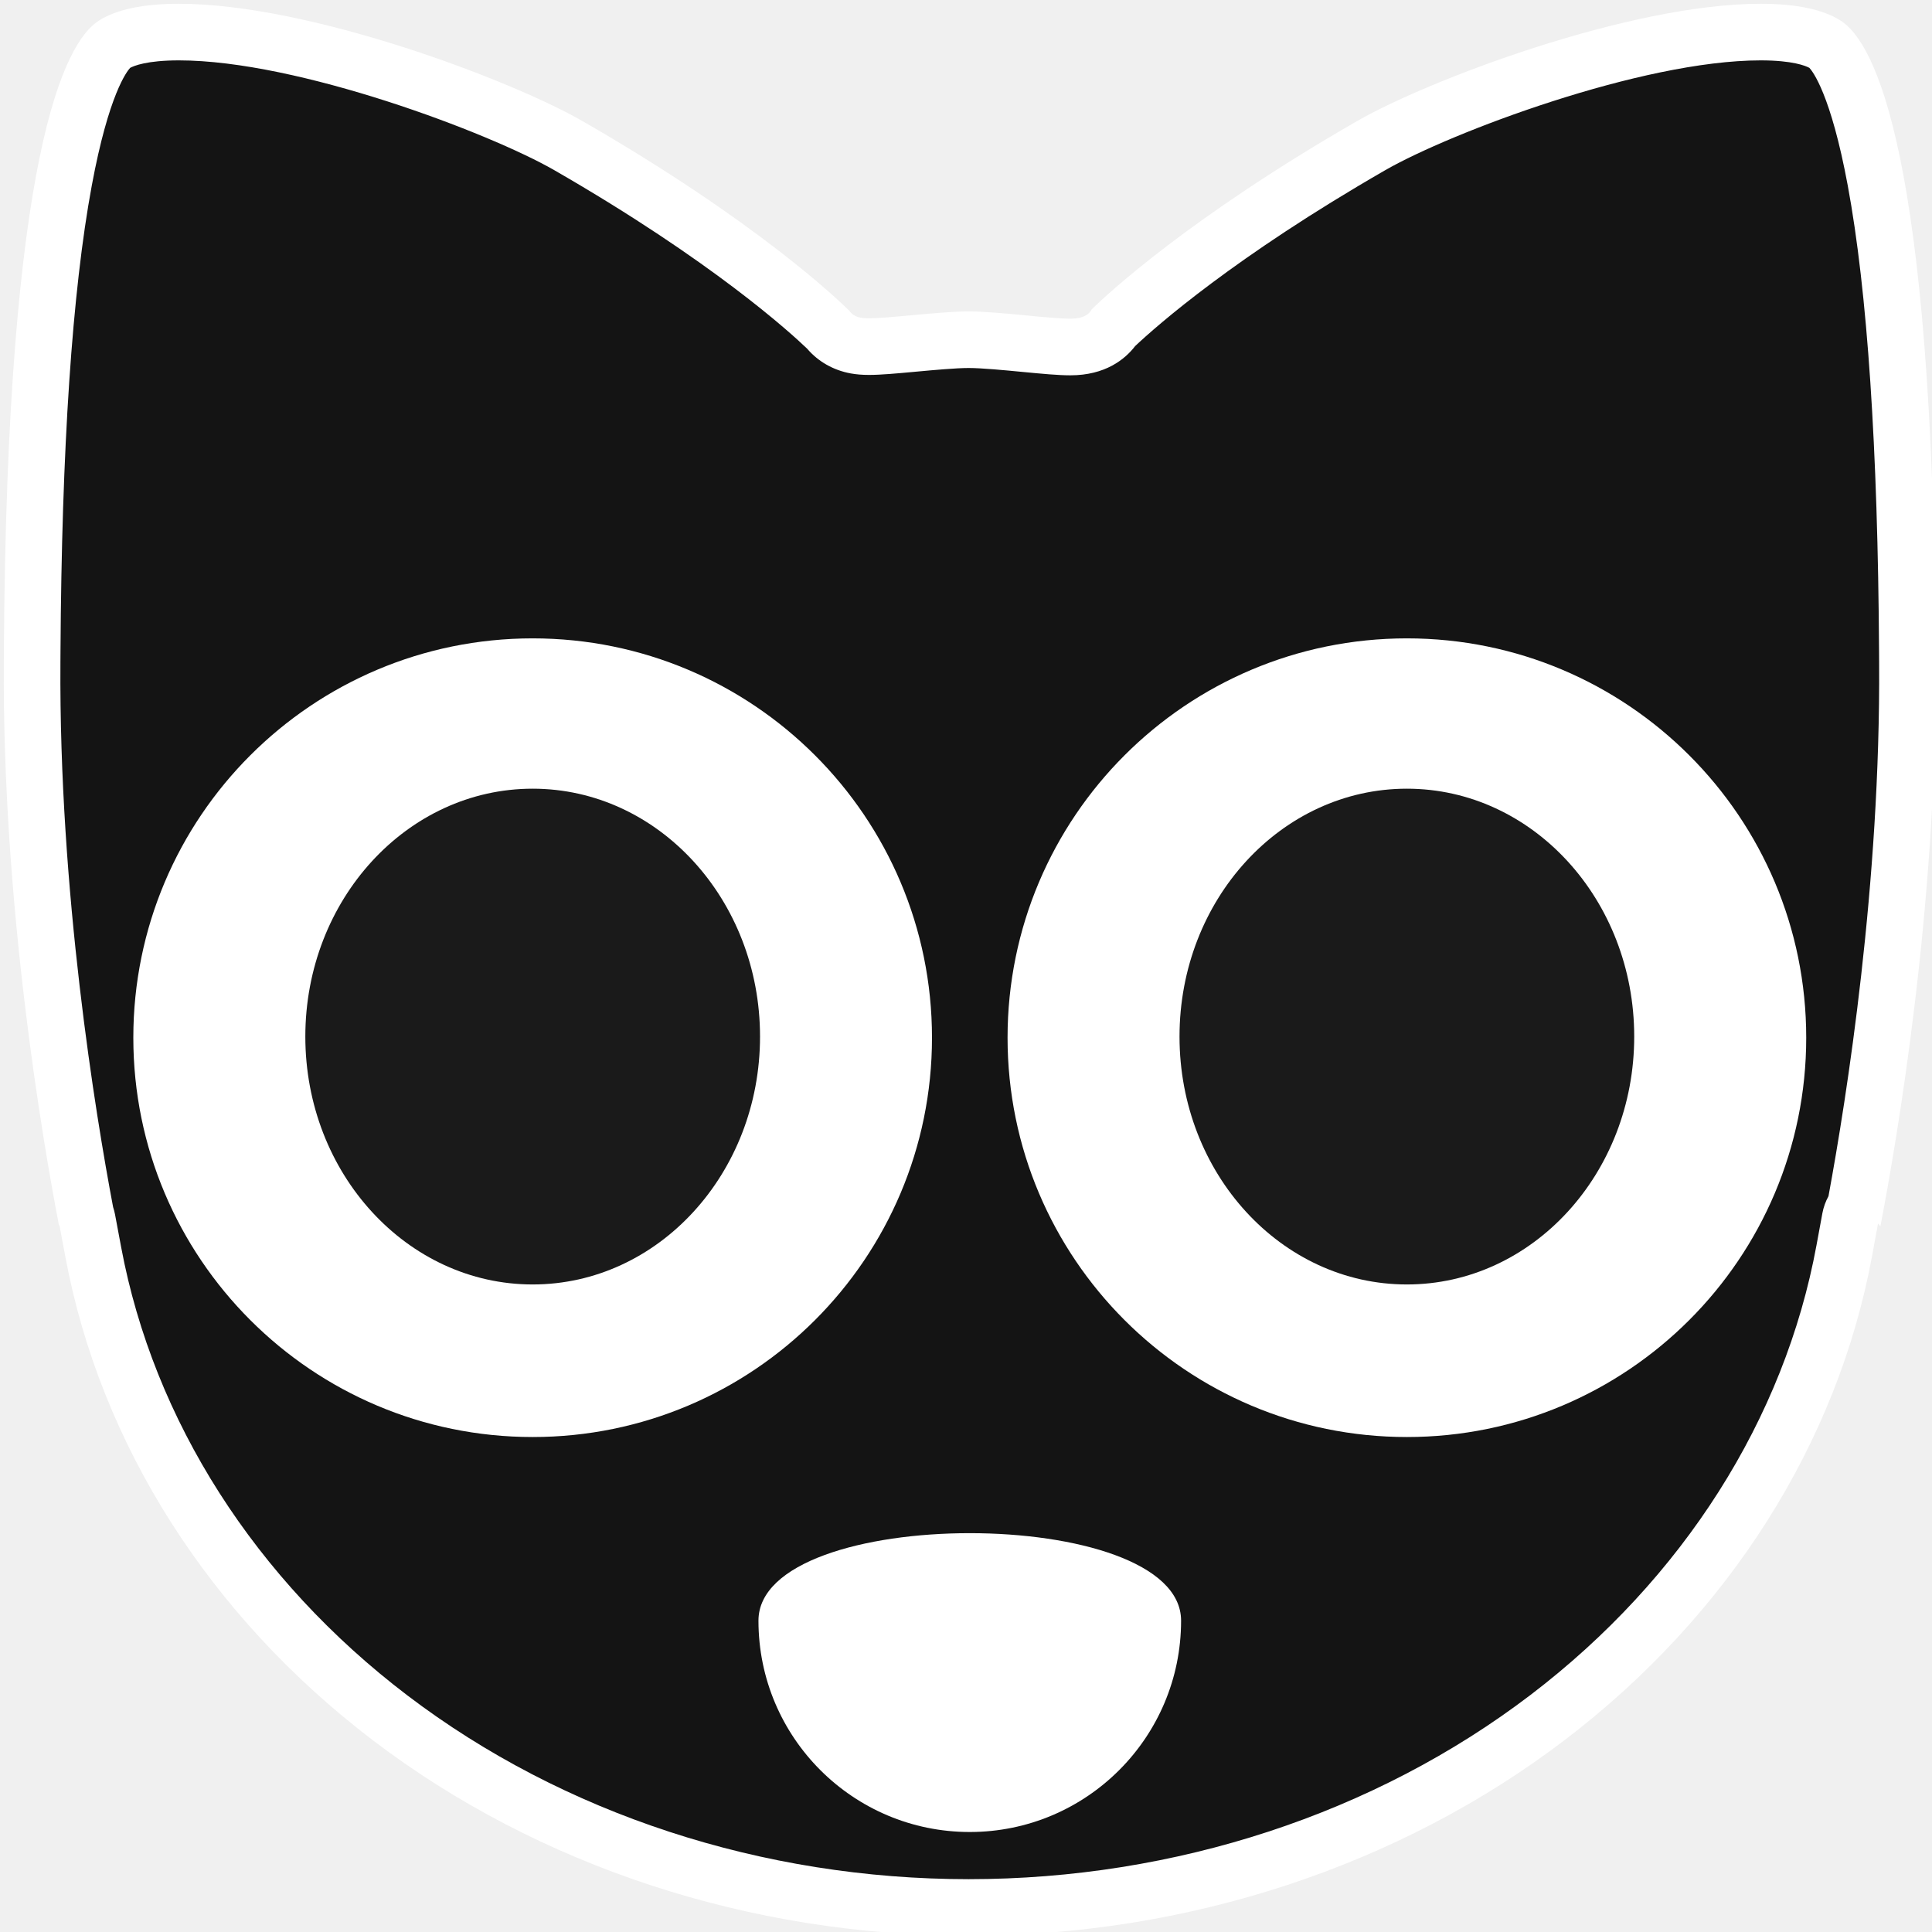
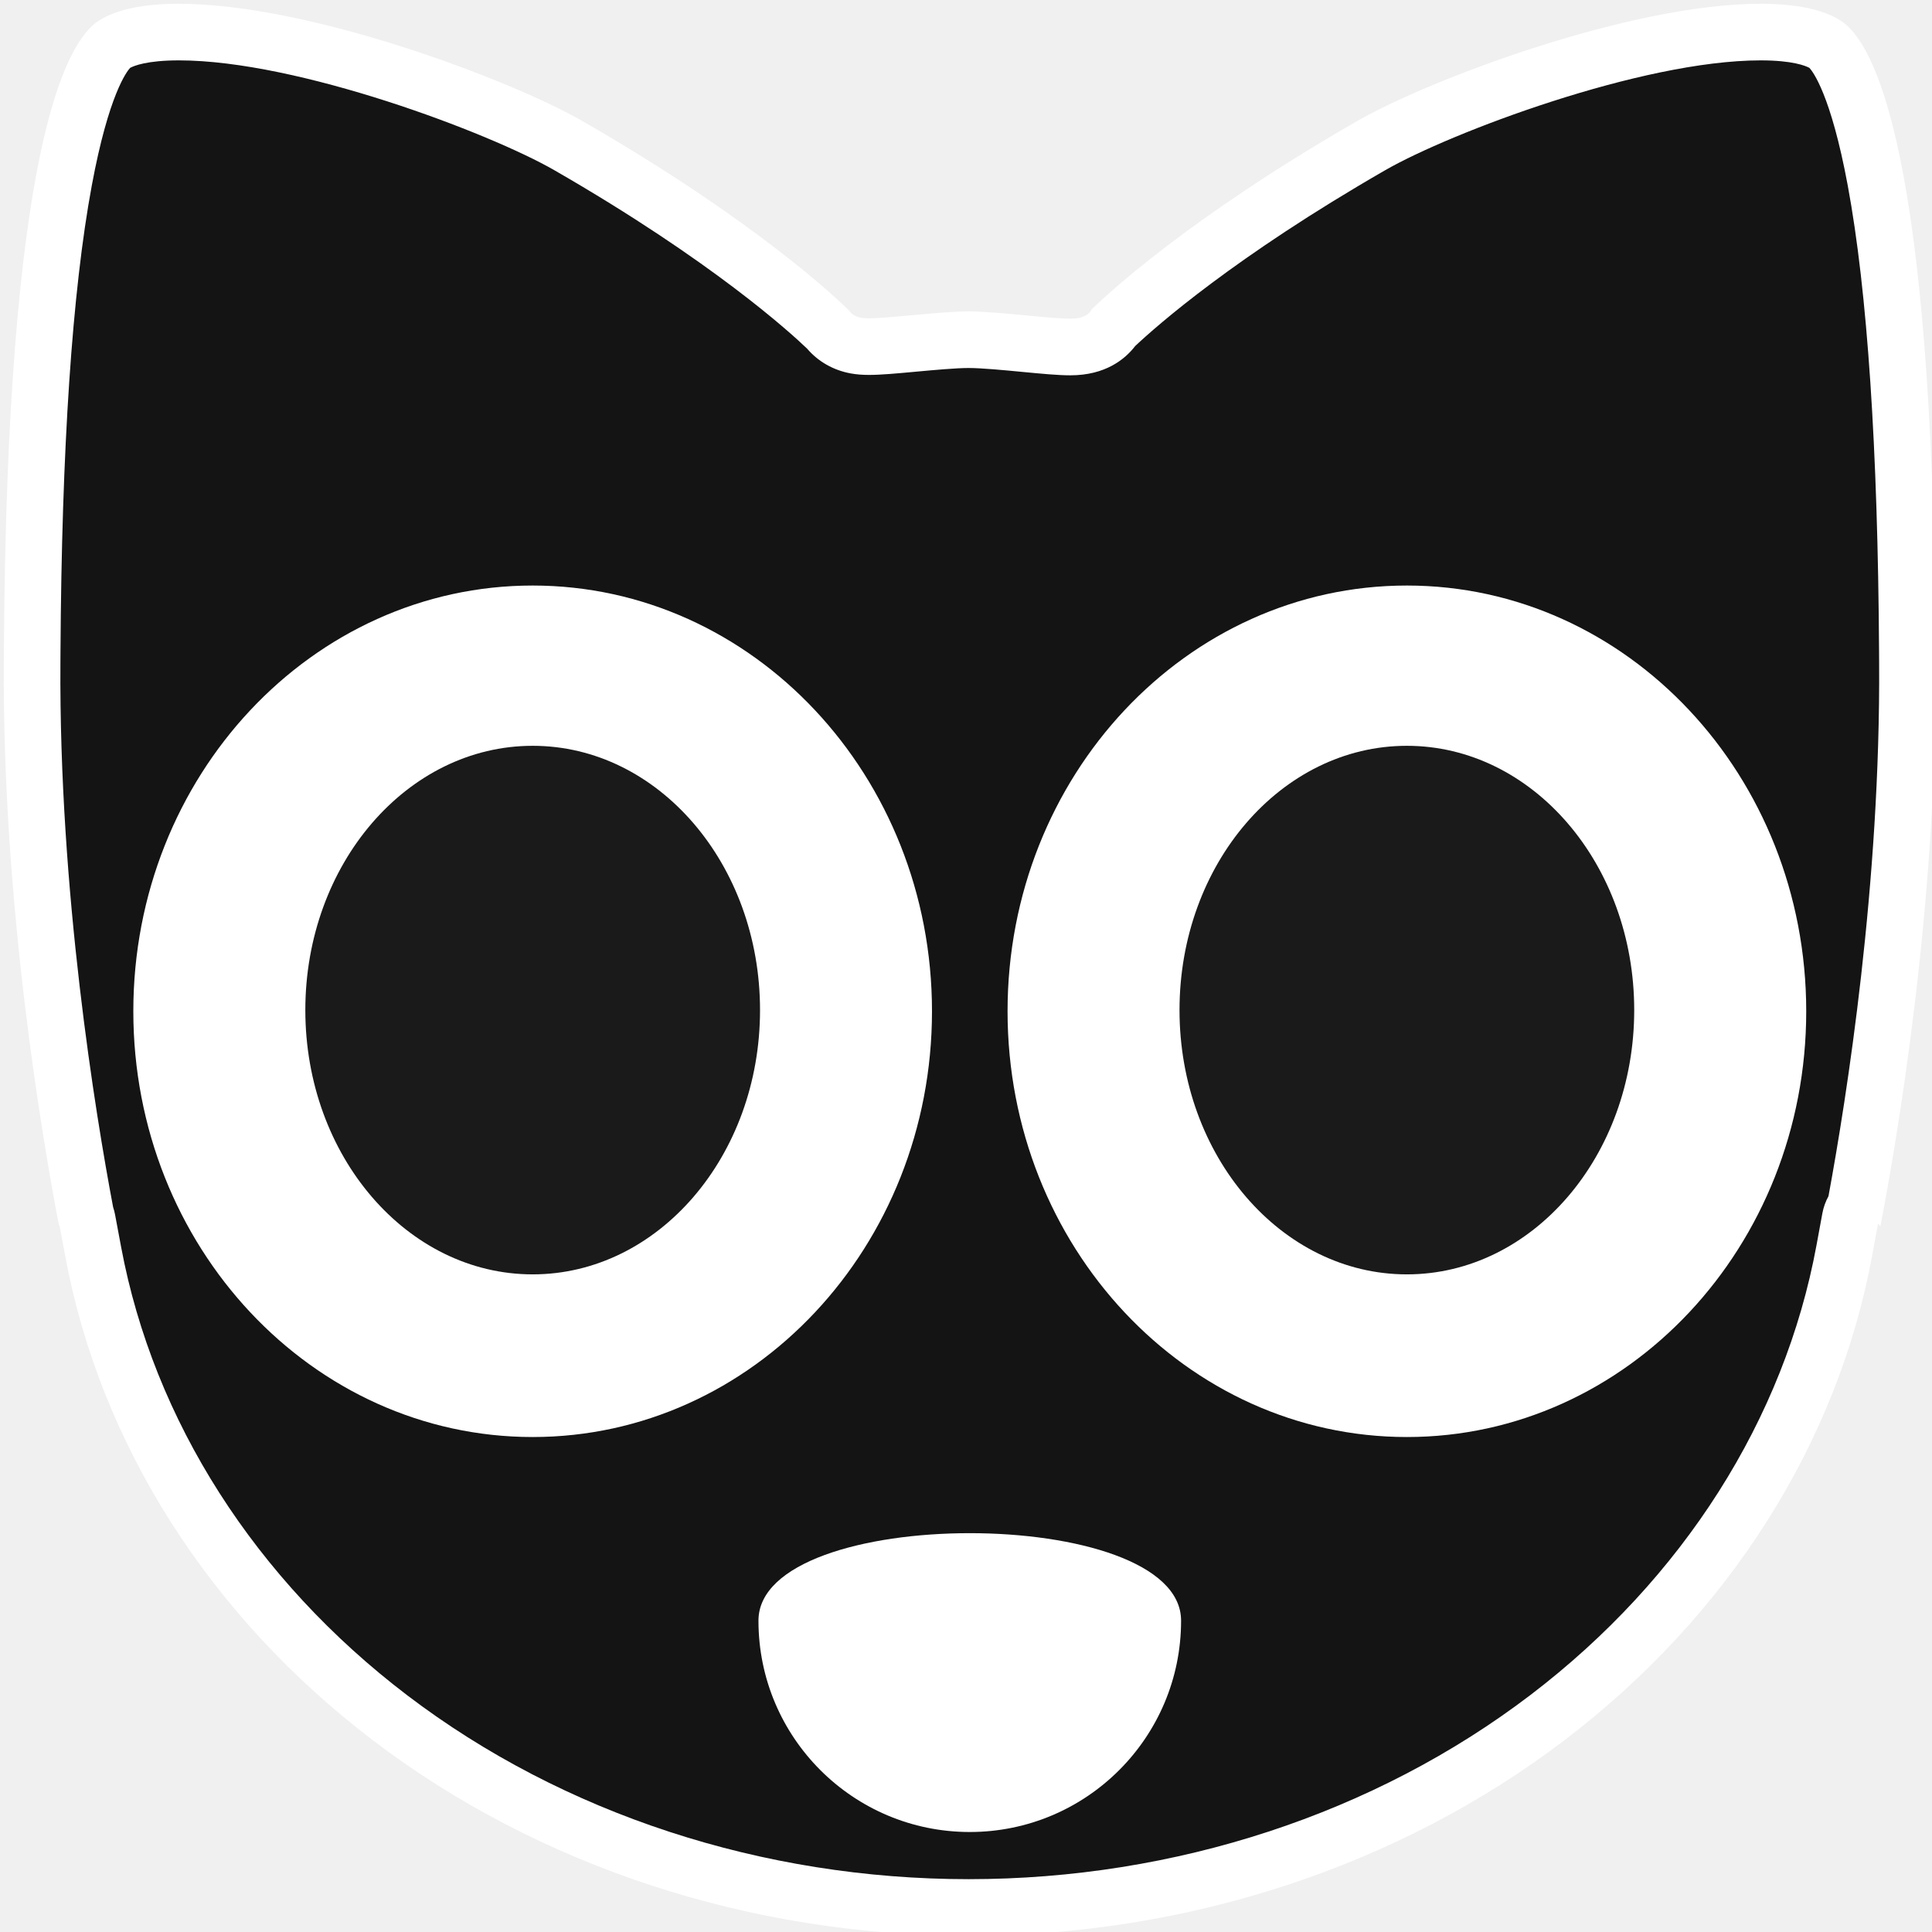
<svg xmlns="http://www.w3.org/2000/svg" version="1.1" id="Layer_1" x="0px" y="0px" width="512px" height="512px" viewBox="0 0 512 512" enable-background="new 0 0 512 512" xml:space="preserve">
  <g>
    <path fill="#141414" d="M256.701,505.5c-56.246,0-110.675-17.834-153.263-50.217c-41.811-31.795-69.763-75.618-78.705-123.398   l-1.612-8.613c-0.091-0.485-0.228-0.954-0.407-1.402c-4.64-24.447-14.624-84.483-14.201-146.332l0.017-2.906   c0.333-57.461,3.464-100.983,9.305-129.358c5.312-25.808,11.242-30.74,12.377-31.466c2.356-1.51,7.251-3.308,17.193-3.308   c32.943,0,85.476,19.884,103.232,30.1c43.609,25.091,65.124,45.159,68.772,48.7c1.809,2.227,4.393,3.735,7.367,4.28   c1.045,0.19,2.165,0.278,3.531,0.278c2.789,0,6.901-0.379,11.663-0.818c5.212-0.48,11.017-1.015,14.73-1.015   c3.788,0,9.696,0.565,14.908,1.064c4.938,0.471,9.153,0.873,12.038,0.873c6.554,0,9.915-2.869,11.582-5.279   C300.465,81.7,321.821,62.5,363.361,38.6C381.12,28.383,433.654,8.5,466.595,8.5c9.941,0,14.836,1.798,17.19,3.306   c1.136,0.727,7.066,5.659,12.379,31.465c5.841,28.375,8.972,71.895,9.305,129.352l0.019,2.909   c0.411,60.116-8.998,118.473-13.808,144.247c-0.672,0.903-1.144,1.964-1.355,3.114l-1.554,8.444   c-8.817,47.904-36.723,91.859-78.577,123.768C367.569,487.604,313.059,505.5,256.701,505.5z" />
    <path fill="#FFFFFF" d="M466.595,16c8.473,0,11.926,1.449,12.915,1.987c0.835,0.897,5.672,6.972,10.162,31.169   c5.192,27.979,7.984,69.535,8.297,123.519l0.018,2.913c0.4,58.429-8.586,115.226-13.421,141.417   c-0.768,1.392-1.321,2.918-1.619,4.533l-1.553,8.443c-8.48,46.067-35.381,88.386-75.749,119.162   C364.321,480.649,311.425,498,256.701,498c-54.615,0-107.433-17.291-148.724-48.688c-40.328-30.666-67.273-72.859-75.872-118.807   l-1.612-8.614c-0.129-0.688-0.304-1.359-0.522-2.01c-4.643-24.583-14.373-83.592-13.958-144.306l0.017-2.902   c0.313-53.979,3.104-95.536,8.296-123.517c4.49-24.196,9.327-30.273,10.162-31.171C35.477,17.449,38.932,16,47.405,16   c31.647,0,82.325,19.224,99.492,29.1c41.937,24.128,62.839,43.302,67.009,47.31c2.914,3.408,6.941,5.708,11.532,6.548   c1.492,0.272,3.039,0.399,4.87,0.399c3.131,0,7.192-0.374,12.334-0.848l0.098-0.009c4.719-0.435,10.591-0.976,13.962-0.976   c3.428,0,9.398,0.571,14.231,1.034c5.29,0.505,9.469,0.904,12.715,0.904c9.284,0,14.478-4.243,17.187-7.757   c5.706-5.368,26.457-23.699,66.268-46.604C384.271,35.223,434.95,16,466.595,16 M466.595,1c-34.746,0-88.109,20.246-106.973,31.098   c-44.175,25.416-66.026,45.703-70.279,49.84c-0.645,1.308-2.19,2.523-5.696,2.523c-2.538,0-6.608-0.389-11.323-0.839   c-5.384-0.515-11.487-1.098-15.623-1.098c-4.071,0-10.077,0.555-15.377,1.043c-4.596,0.424-8.565,0.79-11.016,0.79   c-0.908,0-1.6-0.05-2.179-0.155c-1.455-0.266-2.47-0.993-3.09-1.888c-3.138-3.103-24.945-23.913-70.661-50.216   C135.514,21.246,82.15,1,47.405,1c-9.437,0-16.583,1.51-21.237,4.49C17.109,11.291,1.795,40.712,1.03,172.587l-0.017,2.899   c-0.44,64.392,10.368,127.164,14.623,149.303l0.113-0.138l1.612,8.614c9.285,49.613,38.243,95.066,81.537,127.988   C142.783,494.622,198.825,513,256.701,513c57.988,0,114.115-18.441,158.038-51.929c43.34-33.041,72.251-78.633,81.407-128.375   l1.553-8.445l0.625,0.739c4.228-21.954,15.104-84.914,14.662-149.505l-0.018-2.904C512.203,40.711,496.889,11.291,487.83,5.49   C483.177,2.51,476.033,1,466.595,1L466.595,1z" />
  </g>
-   <ellipse fill="#FFFFFF" cx="141.159" cy="275" rx="105.827" ry="105.827" />
-   <ellipse fill="#1A1A1A" cx="141.166" cy="274.703" rx="60.25" ry="65.692" />
-   <ellipse fill="#FFFFFF" cx="372.841" cy="275" rx="105.827" ry="105.827" />
-   <ellipse fill="#1A1A1A" cx="372.834" cy="274.703" rx="60.25" ry="65.692" />
+   <ellipse fill="#FFFFFF" cx="141.159" cy="268" rx="105.827" ry="112.827" />
+   <ellipse fill="#1A1A1A" cx="141.166" cy="267.683" rx="60.25" ry="70.037" />
+   <ellipse fill="#FFFFFF" cx="372.841" cy="268" rx="105.827" ry="112.827" />
+   <ellipse fill="#1A1A1A" cx="372.834" cy="267.683" rx="60.25" ry="70.037" />
  <path fill="#FFFFFF" d="M313,429.5c0,30.928-25.072,56-56,56s-56-25.072-56-56S313,398.572,313,429.5z" />
</svg>
